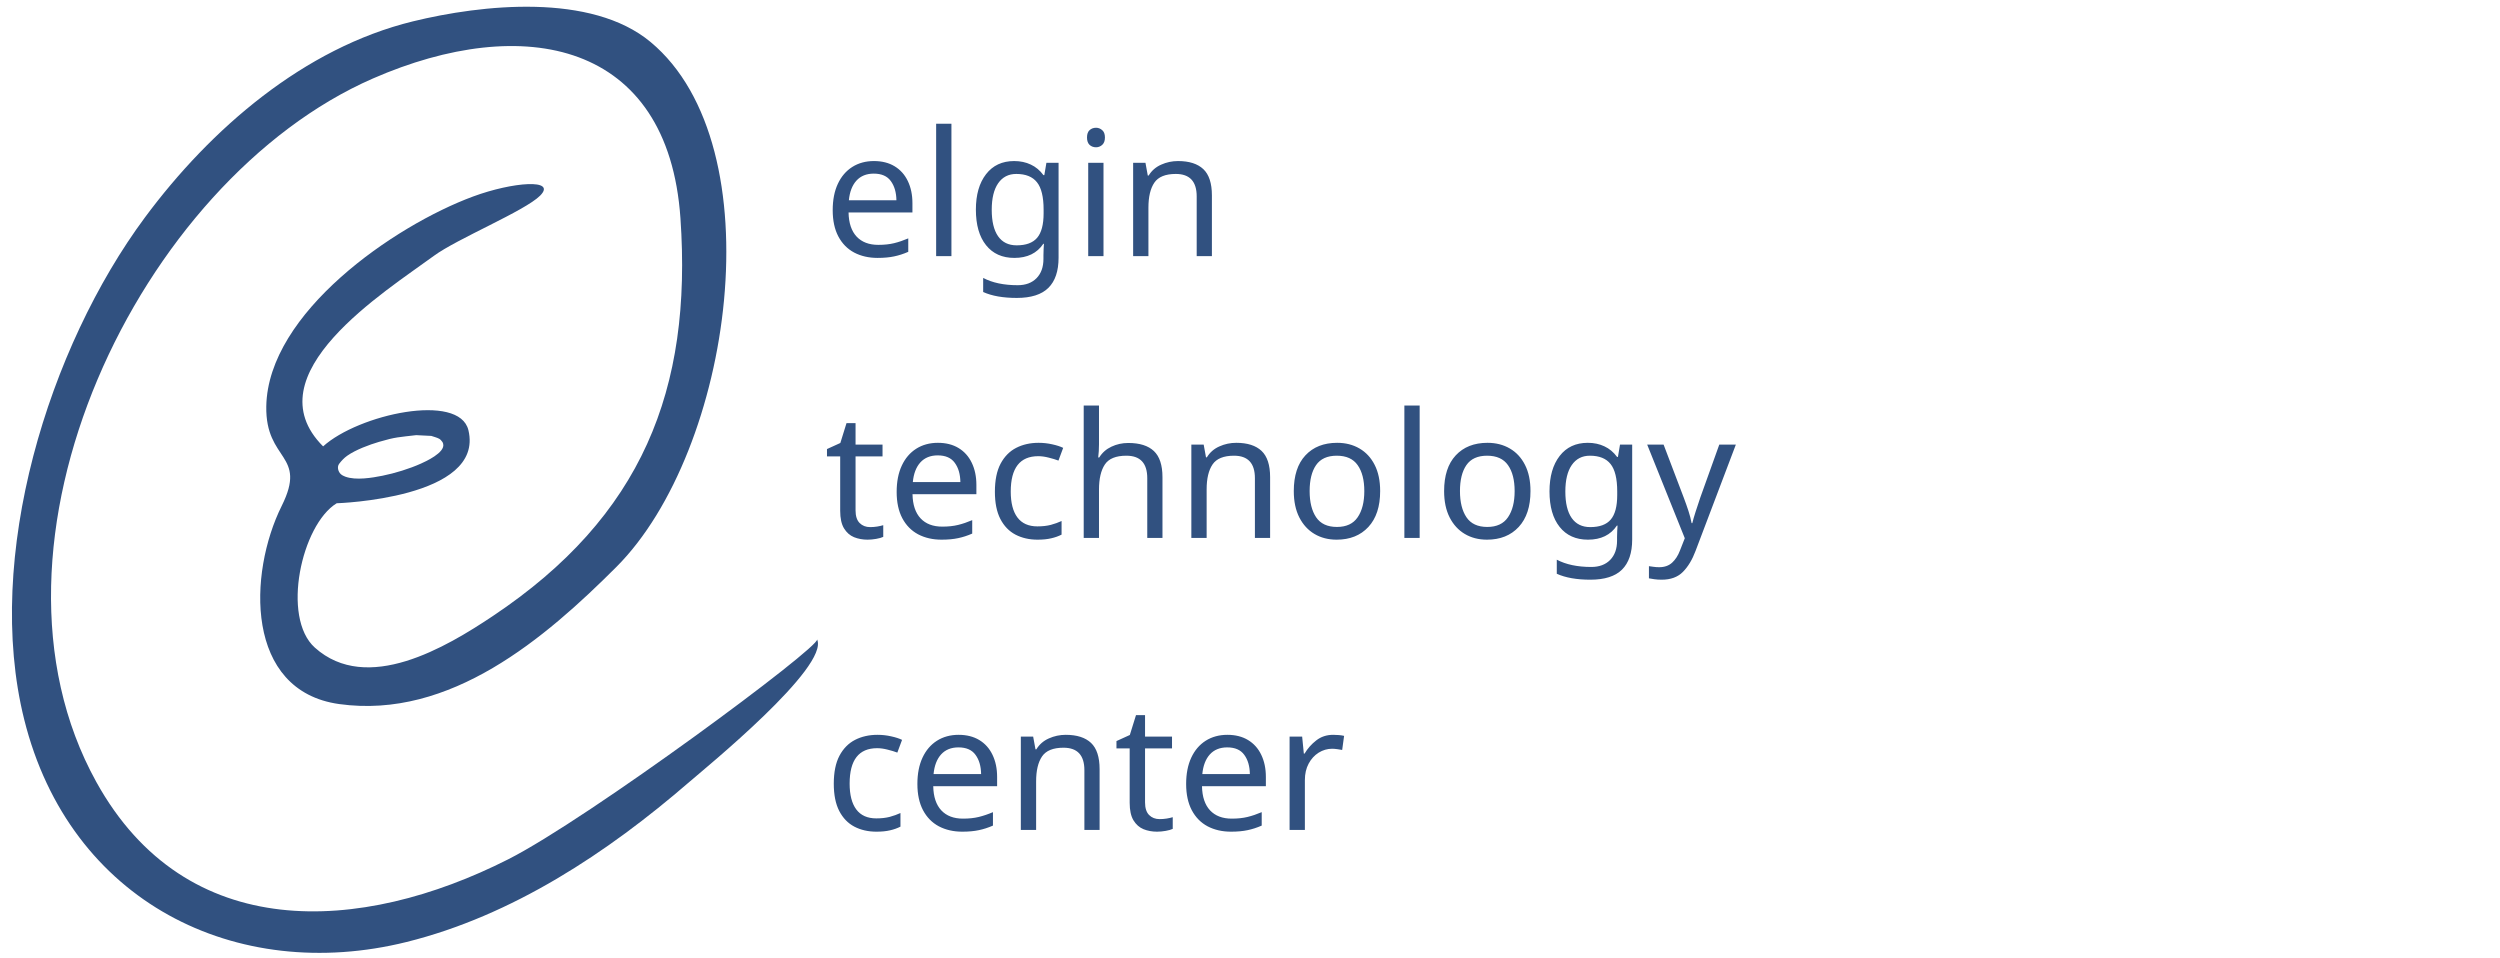
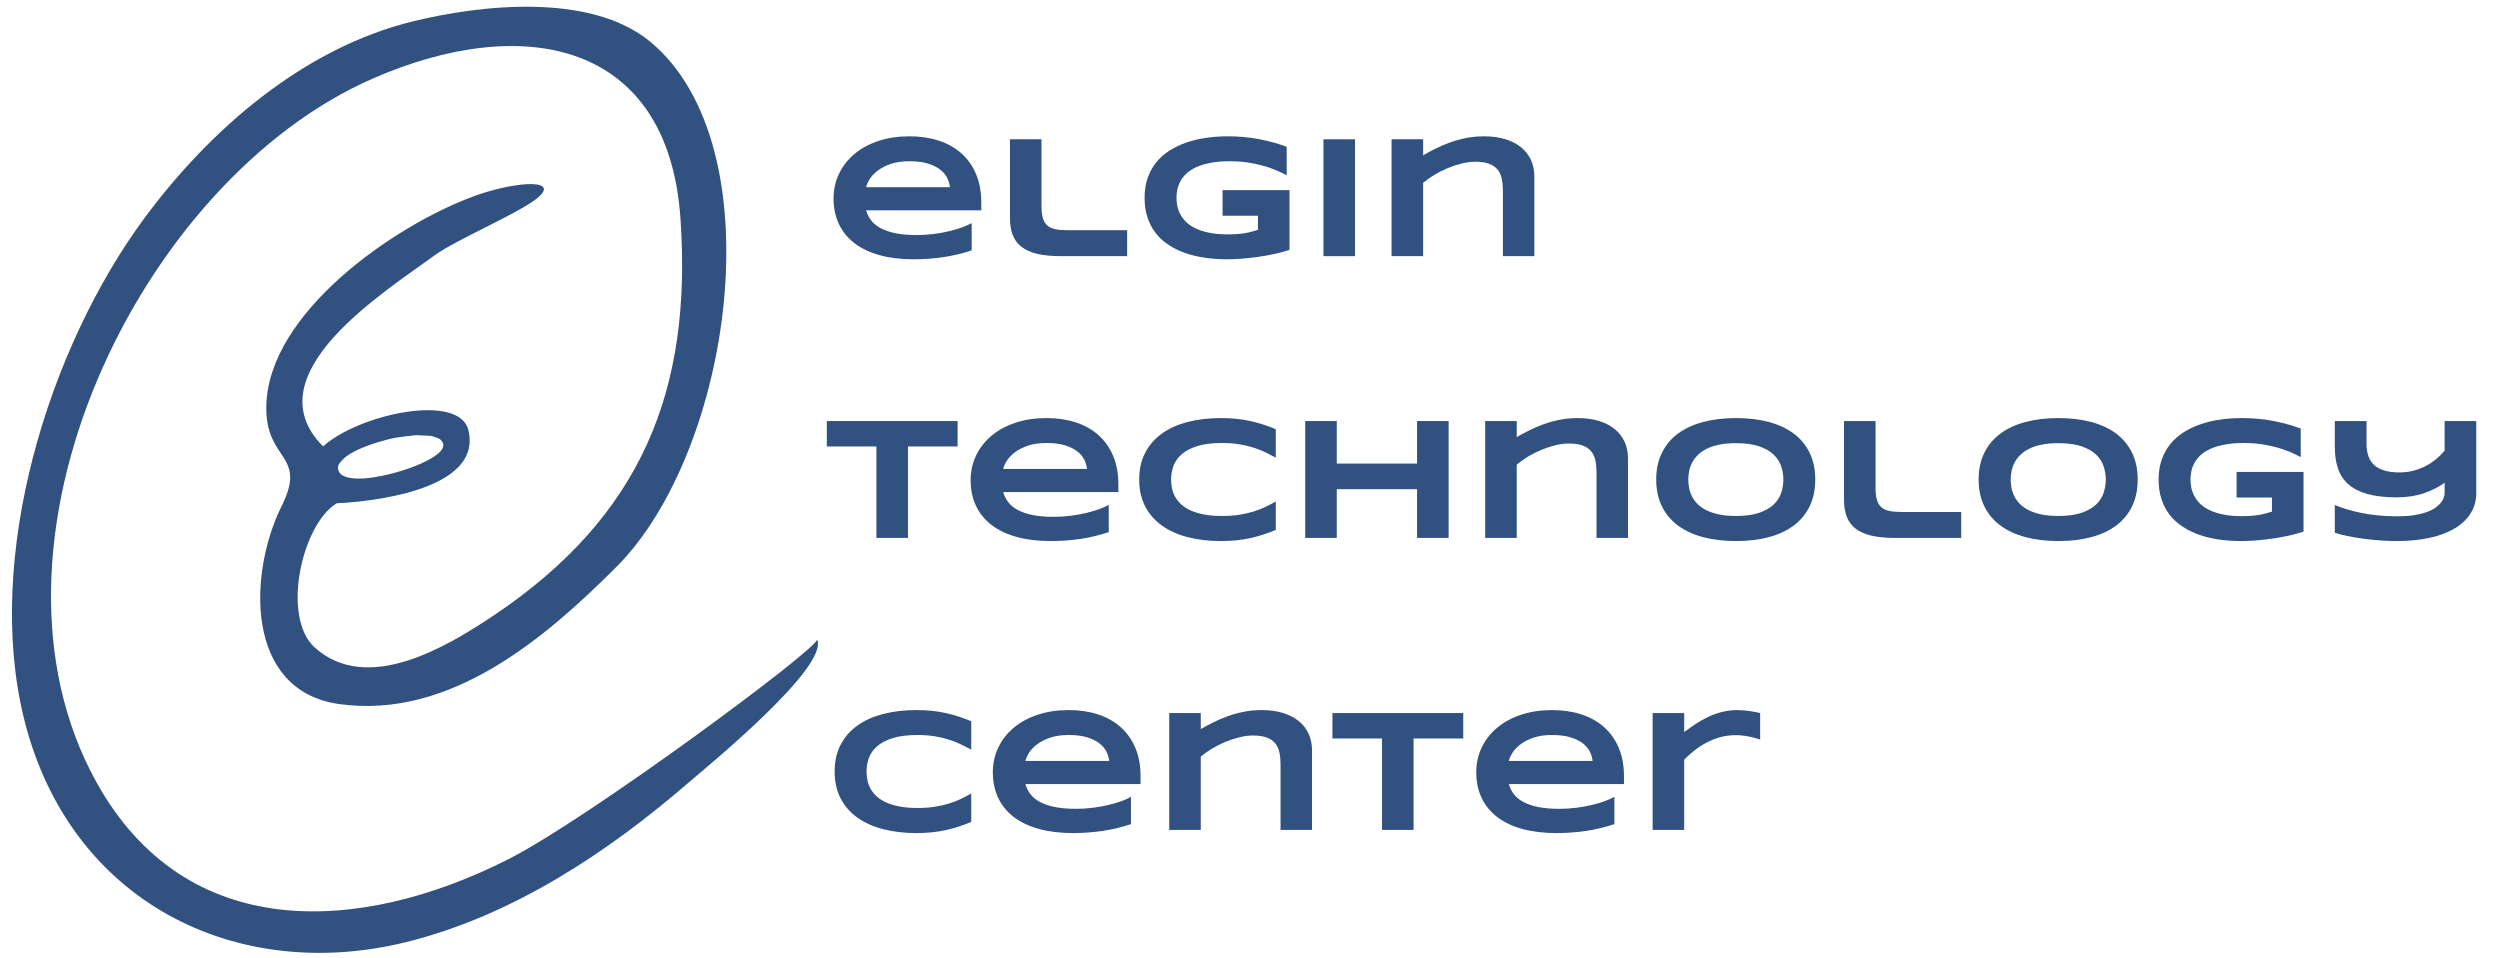
<svg xmlns="http://www.w3.org/2000/svg" version="1.1" x="0px" y="0px" width="170.8" height="65.45" viewBox="0, 0, 488, 187">
  <g id="Layer 1">
-     <g>
-       <path d="M127,8.205 C151.477,28.606 142.962,88.021 120.312,110.672 C106.457,124.526 87.9,140.461 66.204,137.433 C47.801,134.865 48.419,111.956 54.991,98.746 C60.072,88.536 51.789,90.119 51.978,79.316 C52.297,61.056 76.971,44.034 92.357,38.354 C100.101,35.495 108.782,34.839 105.428,38.194 C102.434,41.188 89.258,46.582 84.69,49.944 C75.284,56.865 49.052,73.114 63.072,87.134 C69.966,80.885 89.657,76.56 91.435,83.977 C94.636,97.334 65.721,98.237 65.721,98.237 C58.851,102.433 54.884,120.513 61.454,126.411 C71.651,135.564 87.082,126.342 96.198,120.254 C125.34,100.792 135.145,76.073 132.823,42.587 C130.427,8.007 102.193,2.483 72.796,15.321 C27.162,35.25 -6.898,106.223 18.798,152.636 C36.359,184.355 70.408,182.312 99.198,167.739 C114.837,159.823 160.155,126.251 159.496,124.805 C161.943,130.174 137.702,149.916 134.544,152.648 C118.622,166.426 100.001,178.759 79.34,183.881 C46.159,192.107 13.607,176.124 4.72,140.425 C-3.17,108.727 9.464,67.826 28.315,42.411 C41.105,25.169 59.319,9.374 80.598,4.171 C94.037,0.884 115.419,-1.448 127,8.205 z M81.236,84.941 C77.905,85.343 77.25,85.284 73.959,86.259 C72.074,86.818 69.441,87.785 67.779,88.959 C67.171,89.388 66.65,89.944 66.201,90.538 C65.746,91.14 66.017,92.082 66.515,92.54 C66.762,92.768 67.076,92.922 67.392,93.04 C69.468,93.811 72.669,93.26 74.653,92.863 C77.061,92.382 79.942,91.502 82.189,90.483 C82.938,90.143 86.945,88.37 86.508,86.645 C86.474,86.51 86.432,86.37 86.347,86.261 C86.17,86.032 85.988,85.785 85.734,85.648 C85.252,85.386 84.702,85.275 84.185,85.089 z" fill="#315180" />
-       <g>
-         <text transform="matrix(1, 0, 0, 1, 325.274, 99.5)">
-           <tspan x="-164.394" y="5.5" font-family="Syncopate-Bold" font-size="34" fill="#315180">technology</tspan>
-         </text>
-         <text transform="matrix(1, 0, 0, 1, 325.063, 44.5)">
-           <tspan x="-164.394" y="5.5" font-family="Syncopate-Bold" font-size="34" fill="#315180">elgin</tspan>
-         </text>
-         <text transform="matrix(1, 0, 0, 1, 325.274, 156.5)">
-           <tspan x="-164.394" y="5.5" font-family="Syncopate-Bold" font-size="34" fill="#315180">center</tspan>
-         </text>
-       </g>
-     </g>
+     <path d="M127,8.205 C151.477,28.606 142.962,88.021 120.312,110.672 C106.457,124.526 87.9,140.461 66.204,137.433 C47.801,134.865 48.419,111.956 54.991,98.746 C60.072,88.536 51.789,90.119 51.978,79.316 C52.297,61.056 76.971,44.034 92.357,38.354 C100.101,35.495 108.782,34.839 105.428,38.194 C102.434,41.188 89.258,46.582 84.69,49.944 C75.284,56.865 49.052,73.114 63.072,87.134 C69.966,80.885 89.657,76.56 91.435,83.977 C94.636,97.334 65.721,98.237 65.721,98.237 C58.851,102.433 54.884,120.513 61.454,126.411 C71.651,135.564 87.082,126.342 96.198,120.254 C125.34,100.792 135.145,76.073 132.823,42.587 C130.427,8.007 102.193,2.483 72.796,15.321 C27.162,35.25 -6.898,106.223 18.798,152.636 C36.359,184.355 70.408,182.312 99.198,167.739 C114.837,159.823 160.155,126.251 159.496,124.805 C161.943,130.174 137.702,149.916 134.544,152.648 C118.622,166.426 100.001,178.759 79.34,183.881 C46.159,192.107 13.607,176.124 4.72,140.425 C-3.17,108.727 9.464,67.826 28.315,42.411 C41.105,25.169 59.319,9.374 80.598,4.171 C94.037,0.884 115.419,-1.448 127,8.205 z M81.236,84.941 C77.905,85.343 77.25,85.284 73.959,86.259 C72.074,86.818 69.441,87.785 67.779,88.959 C67.171,89.388 66.65,89.944 66.201,90.538 C65.746,91.14 66.017,92.082 66.515,92.54 C66.762,92.768 67.076,92.922 67.392,93.04 C69.468,93.811 72.669,93.26 74.653,92.863 C77.061,92.382 79.942,91.502 82.189,90.483 C82.938,90.143 86.945,88.37 86.508,86.645 C86.474,86.51 86.432,86.37 86.347,86.261 C86.17,86.032 85.988,85.785 85.734,85.648 C85.252,85.386 84.702,85.275 84.185,85.089 z" fill="#315180" />
+     <path d="M177.233,87.153 L177.233,105 L171.073,105 L171.073,87.153 L161.395,87.153 L161.395,82.189 L186.928,82.189 L186.928,87.153 z" fill="#315180" />
+     <path d="M216.429,103.871 Q213.623,104.801 210.826,105.208 Q208.029,105.614 205.107,105.614 Q201.371,105.614 198.458,104.809 Q195.544,104.004 193.552,102.477 Q191.56,100.949 190.514,98.741 Q189.468,96.533 189.468,93.744 Q189.468,91.154 190.522,88.938 Q191.576,86.722 193.51,85.086 Q195.445,83.451 198.184,82.53 Q200.923,81.608 204.293,81.608 Q207.398,81.608 209.979,82.447 Q212.561,83.285 214.412,84.929 Q216.263,86.572 217.284,88.979 Q218.305,91.387 218.305,94.524 L218.305,96.052 L195.826,96.052 Q196.125,97.131 196.814,98.027 Q197.503,98.924 198.682,99.555 Q199.861,100.186 201.579,100.534 Q203.297,100.883 205.688,100.883 Q207.381,100.883 209.008,100.675 Q210.635,100.468 212.046,100.127 Q213.457,99.787 214.594,99.372 Q215.732,98.957 216.429,98.542 z M212.179,91.536 Q212.096,90.689 211.673,89.785 Q211.249,88.88 210.336,88.149 Q209.423,87.419 207.945,86.946 Q206.468,86.473 204.26,86.473 Q202.185,86.473 200.674,86.987 Q199.163,87.502 198.142,88.266 Q197.121,89.029 196.557,89.909 Q195.992,90.789 195.826,91.536 z" fill="#315180" />
+     <path d="M249.034,103.439 Q247.839,103.938 246.627,104.336 Q245.415,104.734 244.12,105.025 Q242.825,105.315 241.389,105.465 Q239.953,105.614 238.31,105.614 Q234.823,105.614 231.893,104.867 Q228.963,104.12 226.846,102.618 Q224.73,101.115 223.551,98.866 Q222.372,96.616 222.372,93.611 Q222.372,90.606 223.551,88.357 Q224.73,86.107 226.846,84.605 Q228.963,83.103 231.893,82.355 Q234.823,81.608 238.31,81.608 Q239.953,81.608 241.389,81.758 Q242.825,81.907 244.12,82.198 Q245.415,82.488 246.627,82.887 Q247.839,83.285 249.034,83.783 L249.034,89.328 Q248.088,88.813 247.042,88.307 Q245.996,87.801 244.735,87.394 Q243.473,86.987 241.962,86.73 Q240.451,86.473 238.559,86.473 Q235.654,86.473 233.736,87.07 Q231.819,87.668 230.673,88.664 Q229.528,89.66 229.063,90.947 Q228.598,92.233 228.598,93.611 Q228.598,94.524 228.797,95.413 Q228.996,96.301 229.461,97.089 Q229.926,97.878 230.673,98.542 Q231.42,99.206 232.532,99.688 Q233.645,100.169 235.131,100.443 Q236.616,100.717 238.559,100.717 Q240.451,100.717 241.962,100.476 Q243.473,100.235 244.735,99.837 Q245.996,99.438 247.042,98.932 Q248.088,98.426 249.034,97.895 z" fill="#315180" />
+     <path d="M276.61,105 L276.61,95.487 L260.938,95.487 L260.938,105 L254.779,105 L254.779,82.189 L260.938,82.189 L260.938,90.49 L276.61,90.49 L276.61,82.189 L282.769,82.189 L282.769,105 z" fill="#315180" />
+     <path d="M311.639,105 L311.639,92.217 Q311.639,90.938 311.423,89.901 Q311.207,88.863 310.618,88.125 Q310.029,87.386 308.974,86.979 Q307.92,86.572 306.26,86.572 Q304.998,86.572 303.612,86.913 Q302.226,87.253 300.864,87.817 Q299.503,88.382 298.266,89.129 Q297.03,89.876 296.067,90.689 L296.067,105 L289.907,105 L289.907,82.189 L296.067,82.189 L296.067,85.311 Q297.229,84.646 298.54,83.991 Q299.852,83.335 301.329,82.804 Q302.807,82.272 304.467,81.94 Q306.127,81.608 307.97,81.608 Q310.278,81.608 312.095,82.165 Q313.913,82.721 315.175,83.742 Q316.437,84.763 317.109,86.215 Q317.781,87.668 317.781,89.461 L317.781,105 z" fill="#315180" />
+     <path d="M354.338,93.611 Q354.338,96.55 353.259,98.799 Q352.18,101.049 350.171,102.56 Q348.162,104.07 345.299,104.842 Q342.435,105.614 338.865,105.614 Q335.296,105.614 332.416,104.842 Q329.535,104.07 327.51,102.56 Q325.485,101.049 324.389,98.799 Q323.293,96.55 323.293,93.611 Q323.293,90.673 324.389,88.423 Q325.485,86.174 327.51,84.663 Q329.535,83.152 332.416,82.38 Q335.296,81.608 338.865,81.608 Q342.435,81.608 345.299,82.38 Q348.162,83.152 350.171,84.663 Q352.18,86.174 353.259,88.423 Q354.338,90.673 354.338,93.611 z M348.113,93.611 Q348.113,92.333 347.706,91.063 Q347.299,89.793 346.261,88.78 Q345.224,87.768 343.431,87.137 Q341.638,86.506 338.865,86.506 Q337.006,86.506 335.595,86.796 Q334.184,87.087 333.155,87.602 Q332.125,88.116 331.428,88.805 Q330.731,89.494 330.316,90.283 Q329.901,91.071 329.726,91.926 Q329.552,92.781 329.552,93.611 Q329.552,94.458 329.726,95.321 Q329.901,96.185 330.316,96.973 Q330.731,97.762 331.428,98.442 Q332.125,99.123 333.155,99.629 Q334.184,100.136 335.595,100.426 Q337.006,100.717 338.865,100.717 Q341.638,100.717 343.431,100.086 Q345.224,99.455 346.261,98.442 Q347.299,97.43 347.706,96.16 Q348.113,94.89 348.113,93.611 z" fill="#315180" />
+     <path d="M366.109,95.238 Q366.109,96.666 366.374,97.571 Q366.64,98.476 367.238,99.007 Q367.835,99.538 368.79,99.737 Q369.744,99.937 371.139,99.937 L382.826,99.937 L382.826,105 L369.877,105 Q367.188,105 365.303,104.56 Q363.419,104.12 362.224,103.199 Q361.029,102.277 360.489,100.866 Q359.949,99.455 359.949,97.513 L359.949,82.189 L366.109,82.189 z" fill="#315180" />
+     <path d="M417.275,93.611 Q417.275,96.55 416.196,98.799 Q415.116,101.049 413.108,102.56 Q411.099,104.07 408.235,104.842 Q405.371,105.614 401.802,105.614 Q398.233,105.614 395.352,104.842 Q392.472,104.07 390.447,102.56 Q388.421,101.049 387.325,98.799 Q386.23,96.55 386.23,93.611 Q386.23,90.673 387.325,88.423 Q388.421,86.174 390.447,84.663 Q392.472,83.152 395.352,82.38 Q398.233,81.608 401.802,81.608 Q405.371,81.608 408.235,82.38 Q411.099,83.152 413.108,84.663 Q415.116,86.174 416.196,88.423 Q417.275,90.673 417.275,93.611 z M411.049,93.611 Q411.049,92.333 410.642,91.063 Q410.236,89.793 409.198,88.78 Q408.16,87.768 406.367,87.137 Q404.574,86.506 401.802,86.506 Q399.943,86.506 398.531,86.796 Q397.12,87.087 396.091,87.602 Q395.062,88.116 394.364,88.805 Q393.667,89.494 393.252,90.283 Q392.837,91.071 392.663,91.926 Q392.488,92.781 392.488,93.611 Q392.488,94.458 392.663,95.321 Q392.837,96.185 393.252,96.973 Q393.667,97.762 394.364,98.442 Q395.062,99.123 396.091,99.629 Q397.12,100.136 398.531,100.426 Q399.943,100.717 401.802,100.717 Q404.574,100.717 406.367,100.086 Q408.16,99.455 409.198,98.442 Q410.236,97.43 410.642,96.16 Q411.049,94.89 411.049,93.611 z" fill="#315180" />
+     <path d="M437.578,81.608 Q440.932,81.608 443.812,82.181 Q446.693,82.754 449.1,83.65 L449.1,89.229 Q448.154,88.697 446.967,88.199 Q445.78,87.701 444.385,87.319 Q442.99,86.938 441.397,86.705 Q439.803,86.473 438.043,86.473 Q435.852,86.473 434.225,86.788 Q432.598,87.104 431.436,87.635 Q430.274,88.166 429.527,88.872 Q428.78,89.577 428.348,90.374 Q427.916,91.171 427.75,92.001 Q427.584,92.831 427.584,93.611 Q427.584,94.292 427.725,95.089 Q427.866,95.886 428.257,96.683 Q428.647,97.479 429.344,98.21 Q430.041,98.94 431.162,99.505 Q432.282,100.069 433.86,100.41 Q435.437,100.75 437.612,100.75 Q438.707,100.75 439.521,100.684 Q440.334,100.617 441.007,100.501 Q441.679,100.385 442.268,100.219 Q442.858,100.053 443.488,99.87 L443.488,97.114 L436.582,97.114 L436.582,92.117 L449.648,92.117 L449.648,103.771 Q448.419,104.187 446.9,104.527 Q445.381,104.867 443.762,105.108 Q442.144,105.349 440.517,105.481 Q438.89,105.614 437.446,105.614 Q435.204,105.614 433.146,105.315 Q431.087,105.017 429.302,104.394 Q427.518,103.771 426.049,102.809 Q424.579,101.846 423.542,100.518 Q422.504,99.189 421.931,97.471 Q421.359,95.753 421.359,93.611 Q421.359,91.486 421.956,89.76 Q422.554,88.033 423.625,86.705 Q424.696,85.377 426.198,84.414 Q427.7,83.451 429.502,82.829 Q431.303,82.206 433.353,81.907 Q435.404,81.608 437.578,81.608 z" fill="#315180" />
+     <path d="M483.365,96.234 Q483.365,98.459 482.27,100.202 Q481.174,101.945 479.157,103.149 Q477.14,104.353 474.276,104.983 Q471.412,105.614 467.86,105.614 Q466.299,105.614 464.581,105.49 Q462.863,105.365 461.227,105.141 Q459.592,104.917 458.164,104.626 Q456.737,104.336 455.757,103.987 L455.757,98.575 Q456.82,99.023 458.123,99.422 Q459.426,99.82 460.953,100.127 Q462.481,100.435 464.232,100.609 Q465.984,100.783 467.943,100.783 Q469.785,100.783 471.188,100.567 Q472.591,100.352 473.62,99.986 Q474.65,99.621 475.33,99.148 Q476.011,98.675 476.426,98.168 Q476.841,97.662 477.015,97.164 Q477.19,96.666 477.19,96.234 L477.19,94.226 Q475.496,95.471 473.155,96.276 Q470.815,97.081 467.826,97.081 Q464.357,97.081 462.041,96.409 Q459.725,95.736 458.33,94.466 Q456.936,93.196 456.346,91.37 Q455.757,89.544 455.757,87.253 L455.757,82.189 L461.949,82.189 L461.949,86.639 Q461.949,87.983 462.306,89.029 Q462.663,90.075 463.435,90.781 Q464.207,91.486 465.436,91.852 Q466.664,92.217 468.407,92.217 Q469.885,92.217 471.205,91.852 Q472.525,91.486 473.637,90.889 Q474.749,90.291 475.646,89.527 Q476.542,88.764 477.19,87.967 L477.19,82.189 L483.365,82.189 z" fill="#315180" />
+     <path d="M189.672,48.871 Q186.866,49.801 184.069,50.208 Q181.271,50.614 178.349,50.614 Q174.614,50.614 171.7,49.809 Q168.787,49.004 166.795,47.477 Q164.803,45.949 163.757,43.741 Q162.711,41.533 162.711,38.744 Q162.711,36.154 163.765,33.938 Q164.819,31.722 166.753,30.086 Q168.687,28.451 171.427,27.53 Q174.166,26.608 177.536,26.608 Q180.64,26.608 183.222,27.447 Q185.803,28.285 187.655,29.929 Q189.506,31.572 190.527,33.979 Q191.548,36.387 191.548,39.524 L191.548,41.052 L169.069,41.052 Q169.368,42.131 170.057,43.027 Q170.746,43.924 171.925,44.555 Q173.103,45.186 174.822,45.534 Q176.54,45.883 178.93,45.883 Q180.624,45.883 182.251,45.675 Q183.878,45.468 185.289,45.127 Q186.7,44.787 187.837,44.372 Q188.974,43.957 189.672,43.542 z M185.422,36.536 Q185.339,35.689 184.915,34.785 Q184.492,33.88 183.579,33.149 Q182.666,32.419 181.188,31.946 Q179.711,31.473 177.503,31.473 Q175.428,31.473 173.917,31.987 Q172.406,32.502 171.385,33.266 Q170.364,34.029 169.8,34.909 Q169.235,35.789 169.069,36.536 z" fill="#315180" />
+     <path d="M203.302,40.238 Q203.302,41.666 203.567,42.571 Q203.833,43.476 204.43,44.007 Q205.028,44.538 205.983,44.737 Q206.937,44.937 208.332,44.937 L220.019,44.937 L220.019,50 L207.07,50 Q204.381,50 202.496,49.56 Q200.612,49.12 199.417,48.199 Q198.221,47.277 197.682,45.866 Q197.142,44.455 197.142,42.513 L197.142,27.189 L203.302,27.189 z" fill="#315180" />
+     <path d="M239.642,26.608 Q242.996,26.608 245.876,27.181 Q248.757,27.754 251.164,28.65 L251.164,34.229 Q250.218,33.697 249.031,33.199 Q247.844,32.701 246.449,32.319 Q245.054,31.937 243.461,31.705 Q241.867,31.473 240.107,31.473 Q237.916,31.473 236.289,31.788 Q234.662,32.104 233.5,32.635 Q232.338,33.166 231.591,33.872 Q230.844,34.577 230.412,35.374 Q229.98,36.171 229.814,37.001 Q229.648,37.831 229.648,38.611 Q229.648,39.292 229.789,40.089 Q229.93,40.886 230.321,41.683 Q230.711,42.479 231.408,43.21 Q232.105,43.94 233.226,44.505 Q234.346,45.069 235.924,45.41 Q237.501,45.75 239.676,45.75 Q240.771,45.75 241.585,45.684 Q242.398,45.617 243.071,45.501 Q243.743,45.385 244.332,45.219 Q244.922,45.053 245.553,44.87 L245.553,42.114 L238.646,42.114 L238.646,37.117 L251.712,37.117 L251.712,48.771 Q250.483,49.187 248.964,49.527 Q247.445,49.867 245.826,50.108 Q244.208,50.349 242.581,50.481 Q240.954,50.614 239.51,50.614 Q237.268,50.614 235.21,50.315 Q233.151,50.017 231.366,49.394 Q229.582,48.771 228.113,47.809 Q226.643,46.846 225.606,45.518 Q224.568,44.189 223.995,42.471 Q223.423,40.753 223.423,38.611 Q223.423,36.486 224.02,34.76 Q224.618,33.033 225.689,31.705 Q226.76,30.377 228.262,29.414 Q229.764,28.451 231.566,27.829 Q233.367,27.206 235.417,26.907 Q237.468,26.608 239.642,26.608 z" fill="#315180" />
+     <path d="M258.336,50 L258.336,27.189 L264.495,27.189 L264.495,50 z" fill="#315180" />
+     <path d="M293.365,50 L293.365,37.217 Q293.365,35.938 293.149,34.901 Q292.933,33.863 292.344,33.125 Q291.755,32.386 290.7,31.979 Q289.646,31.572 287.986,31.572 Q286.724,31.572 285.338,31.913 Q283.952,32.253 282.591,32.817 Q281.229,33.382 279.992,34.129 Q278.756,34.876 277.793,35.689 L277.793,50 L271.634,50 L271.634,27.189 L277.793,27.189 L277.793,30.311 Q278.955,29.646 280.266,28.991 Q281.578,28.335 283.055,27.804 Q284.533,27.272 286.193,26.94 Q287.853,26.608 289.696,26.608 Q292.004,26.608 293.822,27.165 Q295.639,27.721 296.901,28.742 Q298.163,29.763 298.835,31.215 Q299.508,32.668 299.508,34.461 L299.508,50 z" fill="#315180" />
+     <path d="M189.584,160.439 Q188.389,160.938 187.177,161.336 Q185.965,161.734 184.67,162.025 Q183.375,162.315 181.939,162.465 Q180.503,162.614 178.86,162.614 Q175.373,162.614 172.443,161.867 Q169.513,161.12 167.396,159.618 Q165.279,158.115 164.101,155.866 Q162.922,153.616 162.922,150.611 Q162.922,147.606 164.101,145.357 Q165.279,143.107 167.396,141.605 Q169.513,140.103 172.443,139.355 Q175.373,138.608 178.86,138.608 Q180.503,138.608 181.939,138.758 Q183.375,138.907 184.67,139.198 Q185.965,139.488 187.177,139.887 Q188.389,140.285 189.584,140.783 L189.584,146.328 Q188.638,145.813 187.592,145.307 Q186.546,144.801 185.284,144.394 Q184.023,143.987 182.512,143.73 Q181.001,143.473 179.109,143.473 Q176.203,143.473 174.286,144.07 Q172.368,144.668 171.223,145.664 Q170.077,146.66 169.612,147.947 Q169.148,149.233 169.148,150.611 Q169.148,151.524 169.347,152.413 Q169.546,153.301 170.011,154.089 Q170.476,154.878 171.223,155.542 Q171.97,156.206 173.082,156.688 Q174.195,157.169 175.68,157.443 Q177.166,157.717 179.109,157.717 Q181.001,157.717 182.512,157.476 Q184.023,157.235 185.284,156.837 Q186.546,156.438 187.592,155.932 Q188.638,155.426 189.584,154.895 z" fill="#315180" />
+     <path d="M220.762,160.871 Q217.956,161.801 215.159,162.208 Q212.362,162.614 209.44,162.614 Q205.704,162.614 202.791,161.809 Q199.877,161.004 197.885,159.477 Q195.893,157.949 194.847,155.741 Q193.801,153.533 193.801,150.744 Q193.801,148.154 194.855,145.938 Q195.909,143.722 197.843,142.086 Q199.778,140.451 202.517,139.53 Q205.256,138.608 208.626,138.608 Q211.731,138.608 214.312,139.447 Q216.894,140.285 218.745,141.929 Q220.596,143.572 221.617,145.979 Q222.638,148.387 222.638,151.524 L222.638,153.052 L200.159,153.052 Q200.458,154.131 201.147,155.027 Q201.836,155.924 203.015,156.555 Q204.194,157.186 205.912,157.534 Q207.63,157.883 210.021,157.883 Q211.714,157.883 213.341,157.675 Q214.968,157.468 216.379,157.127 Q217.79,156.787 218.927,156.372 Q220.065,155.957 220.762,155.542 z M216.512,148.536 Q216.429,147.689 216.006,146.785 Q215.582,145.88 214.669,145.149 Q213.756,144.419 212.279,143.946 Q210.801,143.473 208.593,143.473 Q206.518,143.473 205.007,143.987 Q203.496,144.502 202.475,145.266 Q201.454,146.029 200.89,146.909 Q200.325,147.789 200.159,148.536 z" fill="#315180" />
+     <path d="M249.964,162 L249.964,149.217 Q249.964,147.938 249.748,146.901 Q249.532,145.863 248.943,145.125 Q248.354,144.386 247.299,143.979 Q246.245,143.572 244.585,143.572 Q243.323,143.572 241.937,143.913 Q240.551,144.253 239.19,144.817 Q237.828,145.382 236.591,146.129 Q235.355,146.876 234.392,147.689 L234.392,162 L228.233,162 L228.233,139.189 L234.392,139.189 L234.392,142.311 Q235.554,141.646 236.865,140.991 Q238.177,140.335 239.654,139.804 Q241.132,139.272 242.792,138.94 Q244.452,138.608 246.295,138.608 Q248.603,138.608 250.421,139.165 Q252.238,139.721 253.5,140.742 Q254.762,141.763 255.434,143.215 Q256.107,144.668 256.107,146.461 L256.107,162 z" fill="#315180" />
+     <path d="M275.929,144.153 L275.929,162 L269.77,162 L269.77,144.153 L260.091,144.153 L260.091,139.189 L285.624,139.189 L285.624,144.153 z" fill="#315180" />
+     <path d="M315.125,160.871 Q312.32,161.801 309.522,162.208 Q306.725,162.614 303.803,162.614 Q300.068,162.614 297.154,161.809 Q294.24,161.004 292.248,159.477 Q290.256,157.949 289.21,155.741 Q288.164,153.533 288.164,150.744 Q288.164,148.154 289.218,145.938 Q290.273,143.722 292.207,142.086 Q294.141,140.451 296.88,139.53 Q299.619,138.608 302.989,138.608 Q306.094,138.608 308.676,139.447 Q311.257,140.285 313.108,141.929 Q314.959,143.572 315.98,145.979 Q317.001,148.387 317.001,151.524 L317.001,153.052 L294.523,153.052 Q294.822,154.131 295.51,155.027 Q296.199,155.924 297.378,156.555 Q298.557,157.186 300.275,157.534 Q301.993,157.883 304.384,157.883 Q306.077,157.883 307.704,157.675 Q309.331,157.468 310.742,157.127 Q312.154,156.787 313.291,156.372 Q314.428,155.957 315.125,155.542 z M310.875,148.536 Q310.792,147.689 310.369,146.785 Q309.946,145.88 309.032,145.149 Q308.119,144.419 306.642,143.946 Q305.164,143.473 302.956,143.473 Q300.881,143.473 299.37,143.987 Q297.86,144.502 296.839,145.266 Q295.818,146.029 295.253,146.909 Q294.689,147.789 294.523,148.536 z" fill="#315180" />
+     <path d="M343.58,144.353 Q343.331,144.27 342.858,144.128 Q342.385,143.987 341.754,143.846 Q341.123,143.705 340.368,143.605 Q339.613,143.506 338.816,143.506 Q337.155,143.506 335.719,143.913 Q334.283,144.319 333.038,144.992 Q331.793,145.664 330.722,146.519 Q329.652,147.374 328.755,148.271 L328.755,162 L322.596,162 L322.596,139.189 L328.755,139.189 L328.755,142.892 Q329.867,142.062 331.038,141.29 Q332.208,140.518 333.478,139.92 Q334.748,139.322 336.159,138.965 Q337.571,138.608 339.148,138.608 Q339.745,138.608 340.368,138.667 Q340.99,138.725 341.58,138.808 Q342.169,138.891 342.684,138.99 Q343.198,139.09 343.58,139.189 z" fill="#315180" />
  </g>
  <defs />
</svg>
